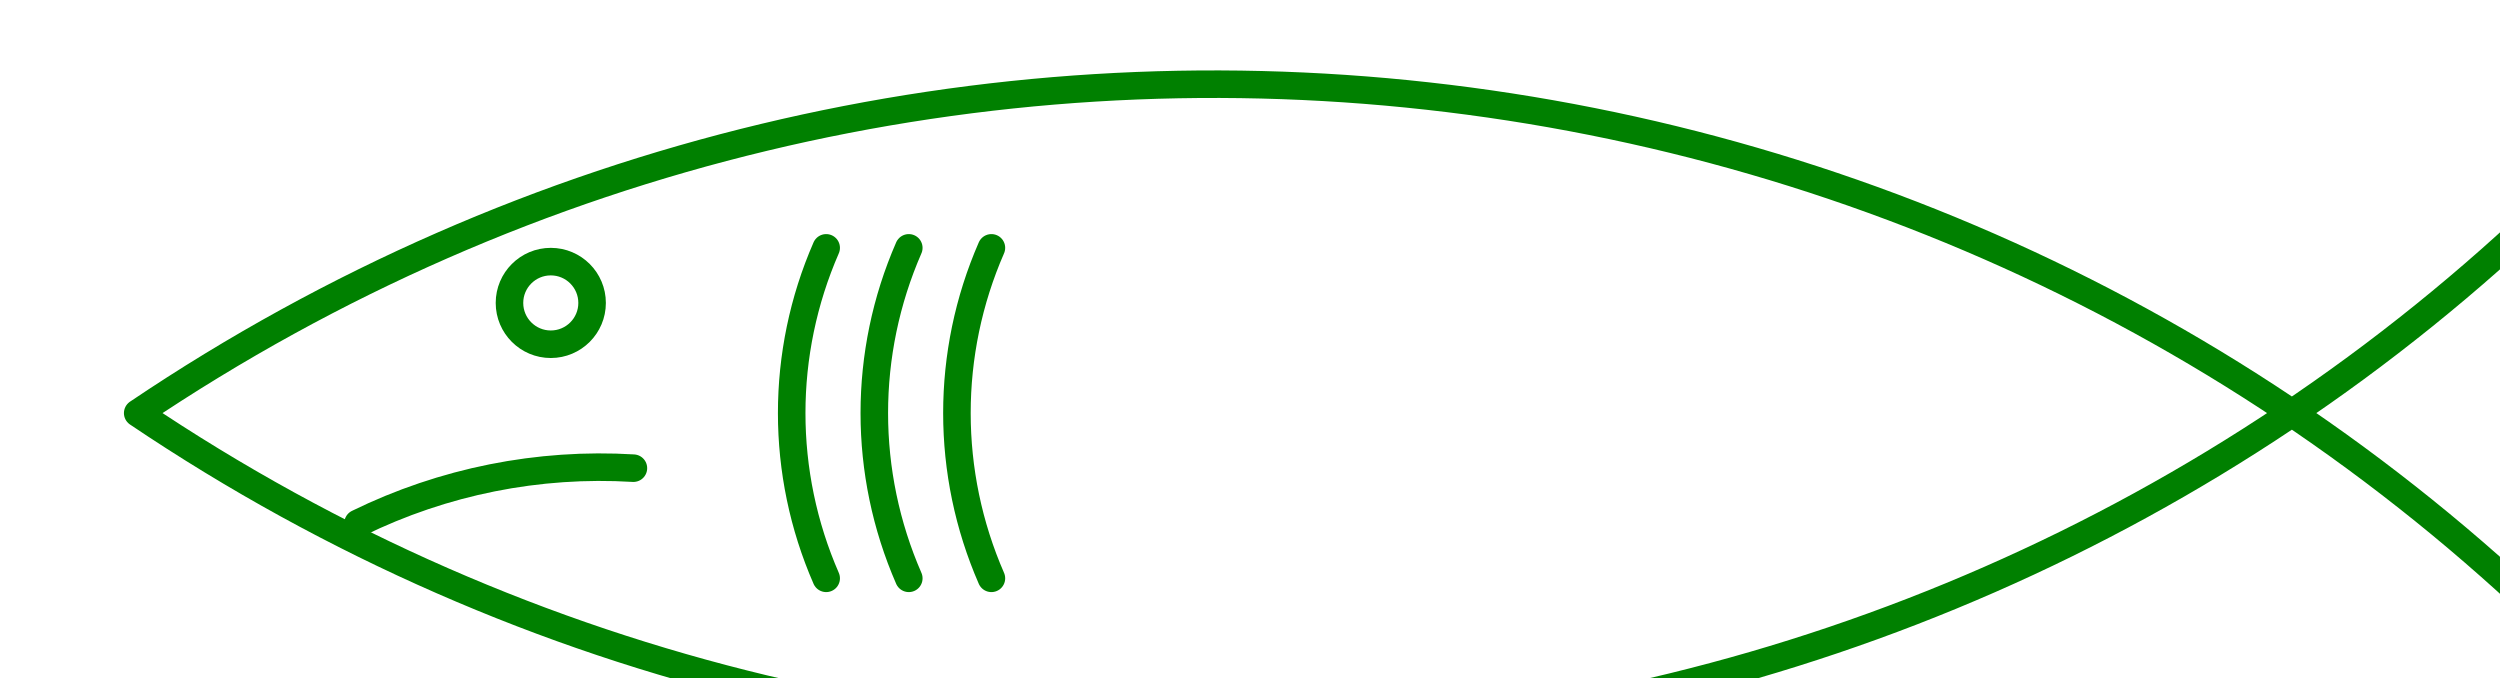
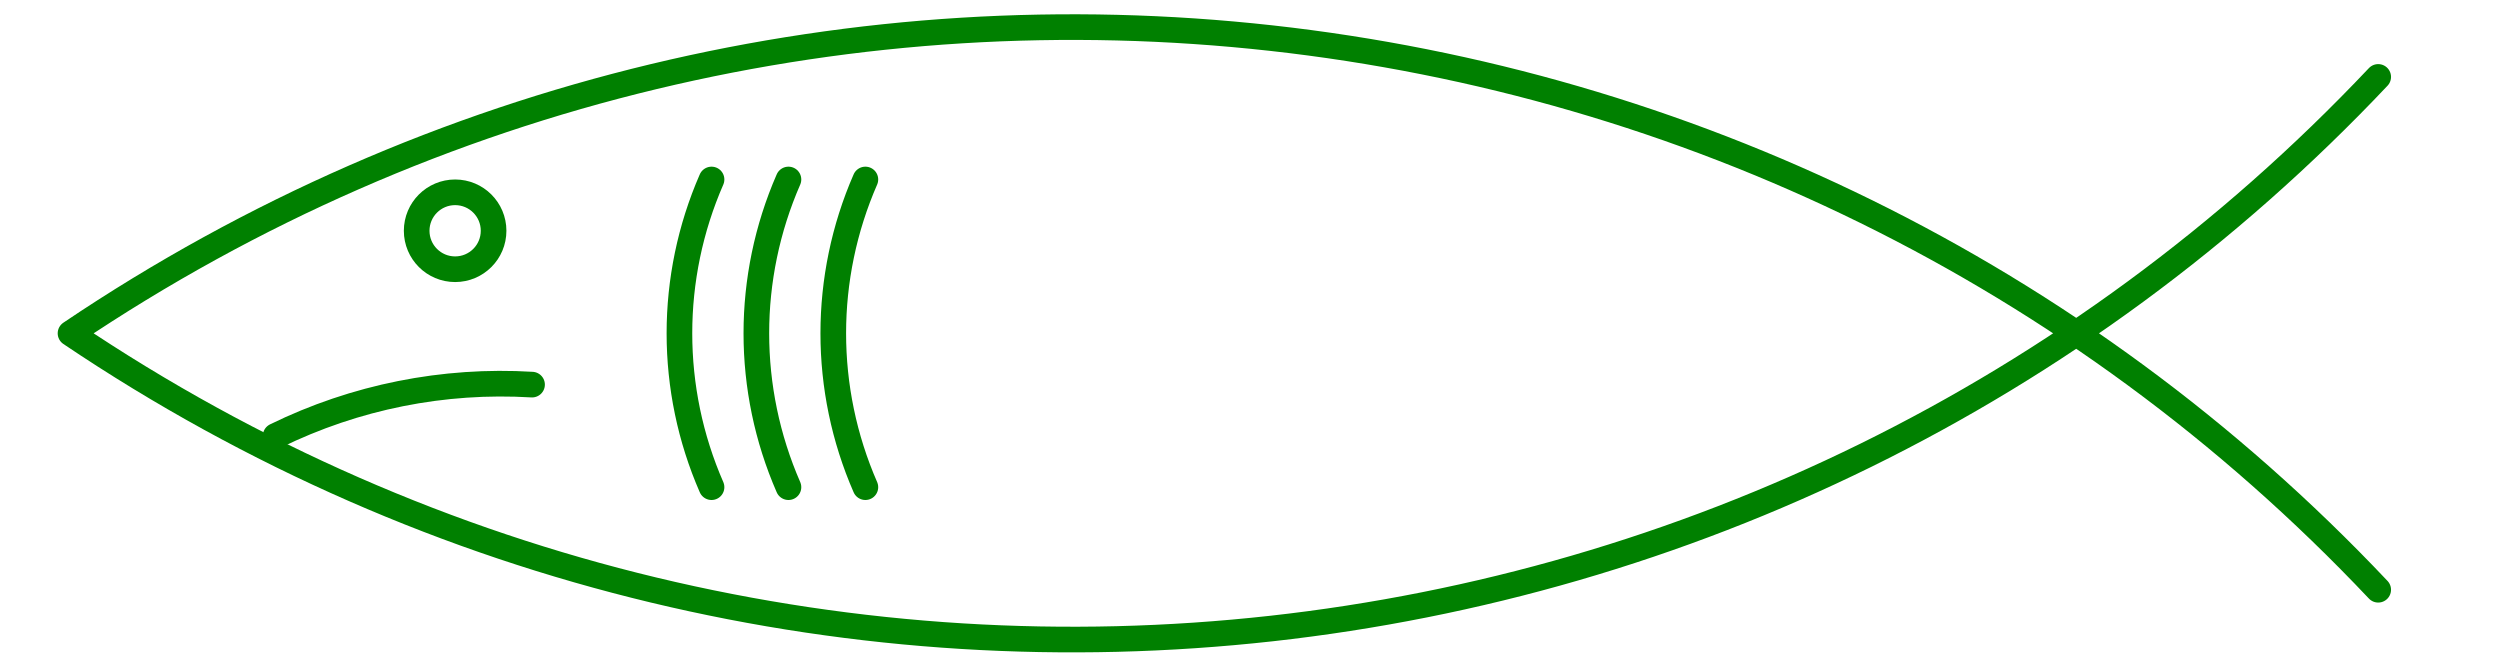
- <svg xmlns="http://www.w3.org/2000/svg">
-   <g transform="scale(2)" stroke="green" fill="none" stroke-linejoin="round" stroke-linecap="round">
+ <svg xmlns="http://www.w3.org/2000/svg" width="180px" height="48px" x="-10" y="-10" viewBox="0 0 90 26">
+   <g transform="translate(-6 -2)" stroke="green" fill="none" stroke-linejoin="round" stroke-linecap="round">
    <path d="M 95 25 A 70 70 0 0 0 5 15 A 70 70 0 0 0 95 5" />
    <circle r="1.5" cx="20" cy="11" />
    <path d="M 13 19 A 20 20 0 0 1 23 17" />
    <path d="M 30 9 A 15 15 0 0 0 30 21" />
    <path d="M 33 9 A 15 15 0 0 0 33 21" />
    <path d="M 36 9 A 15 15 0 0 0 36 21" />
  </g>
</svg>
